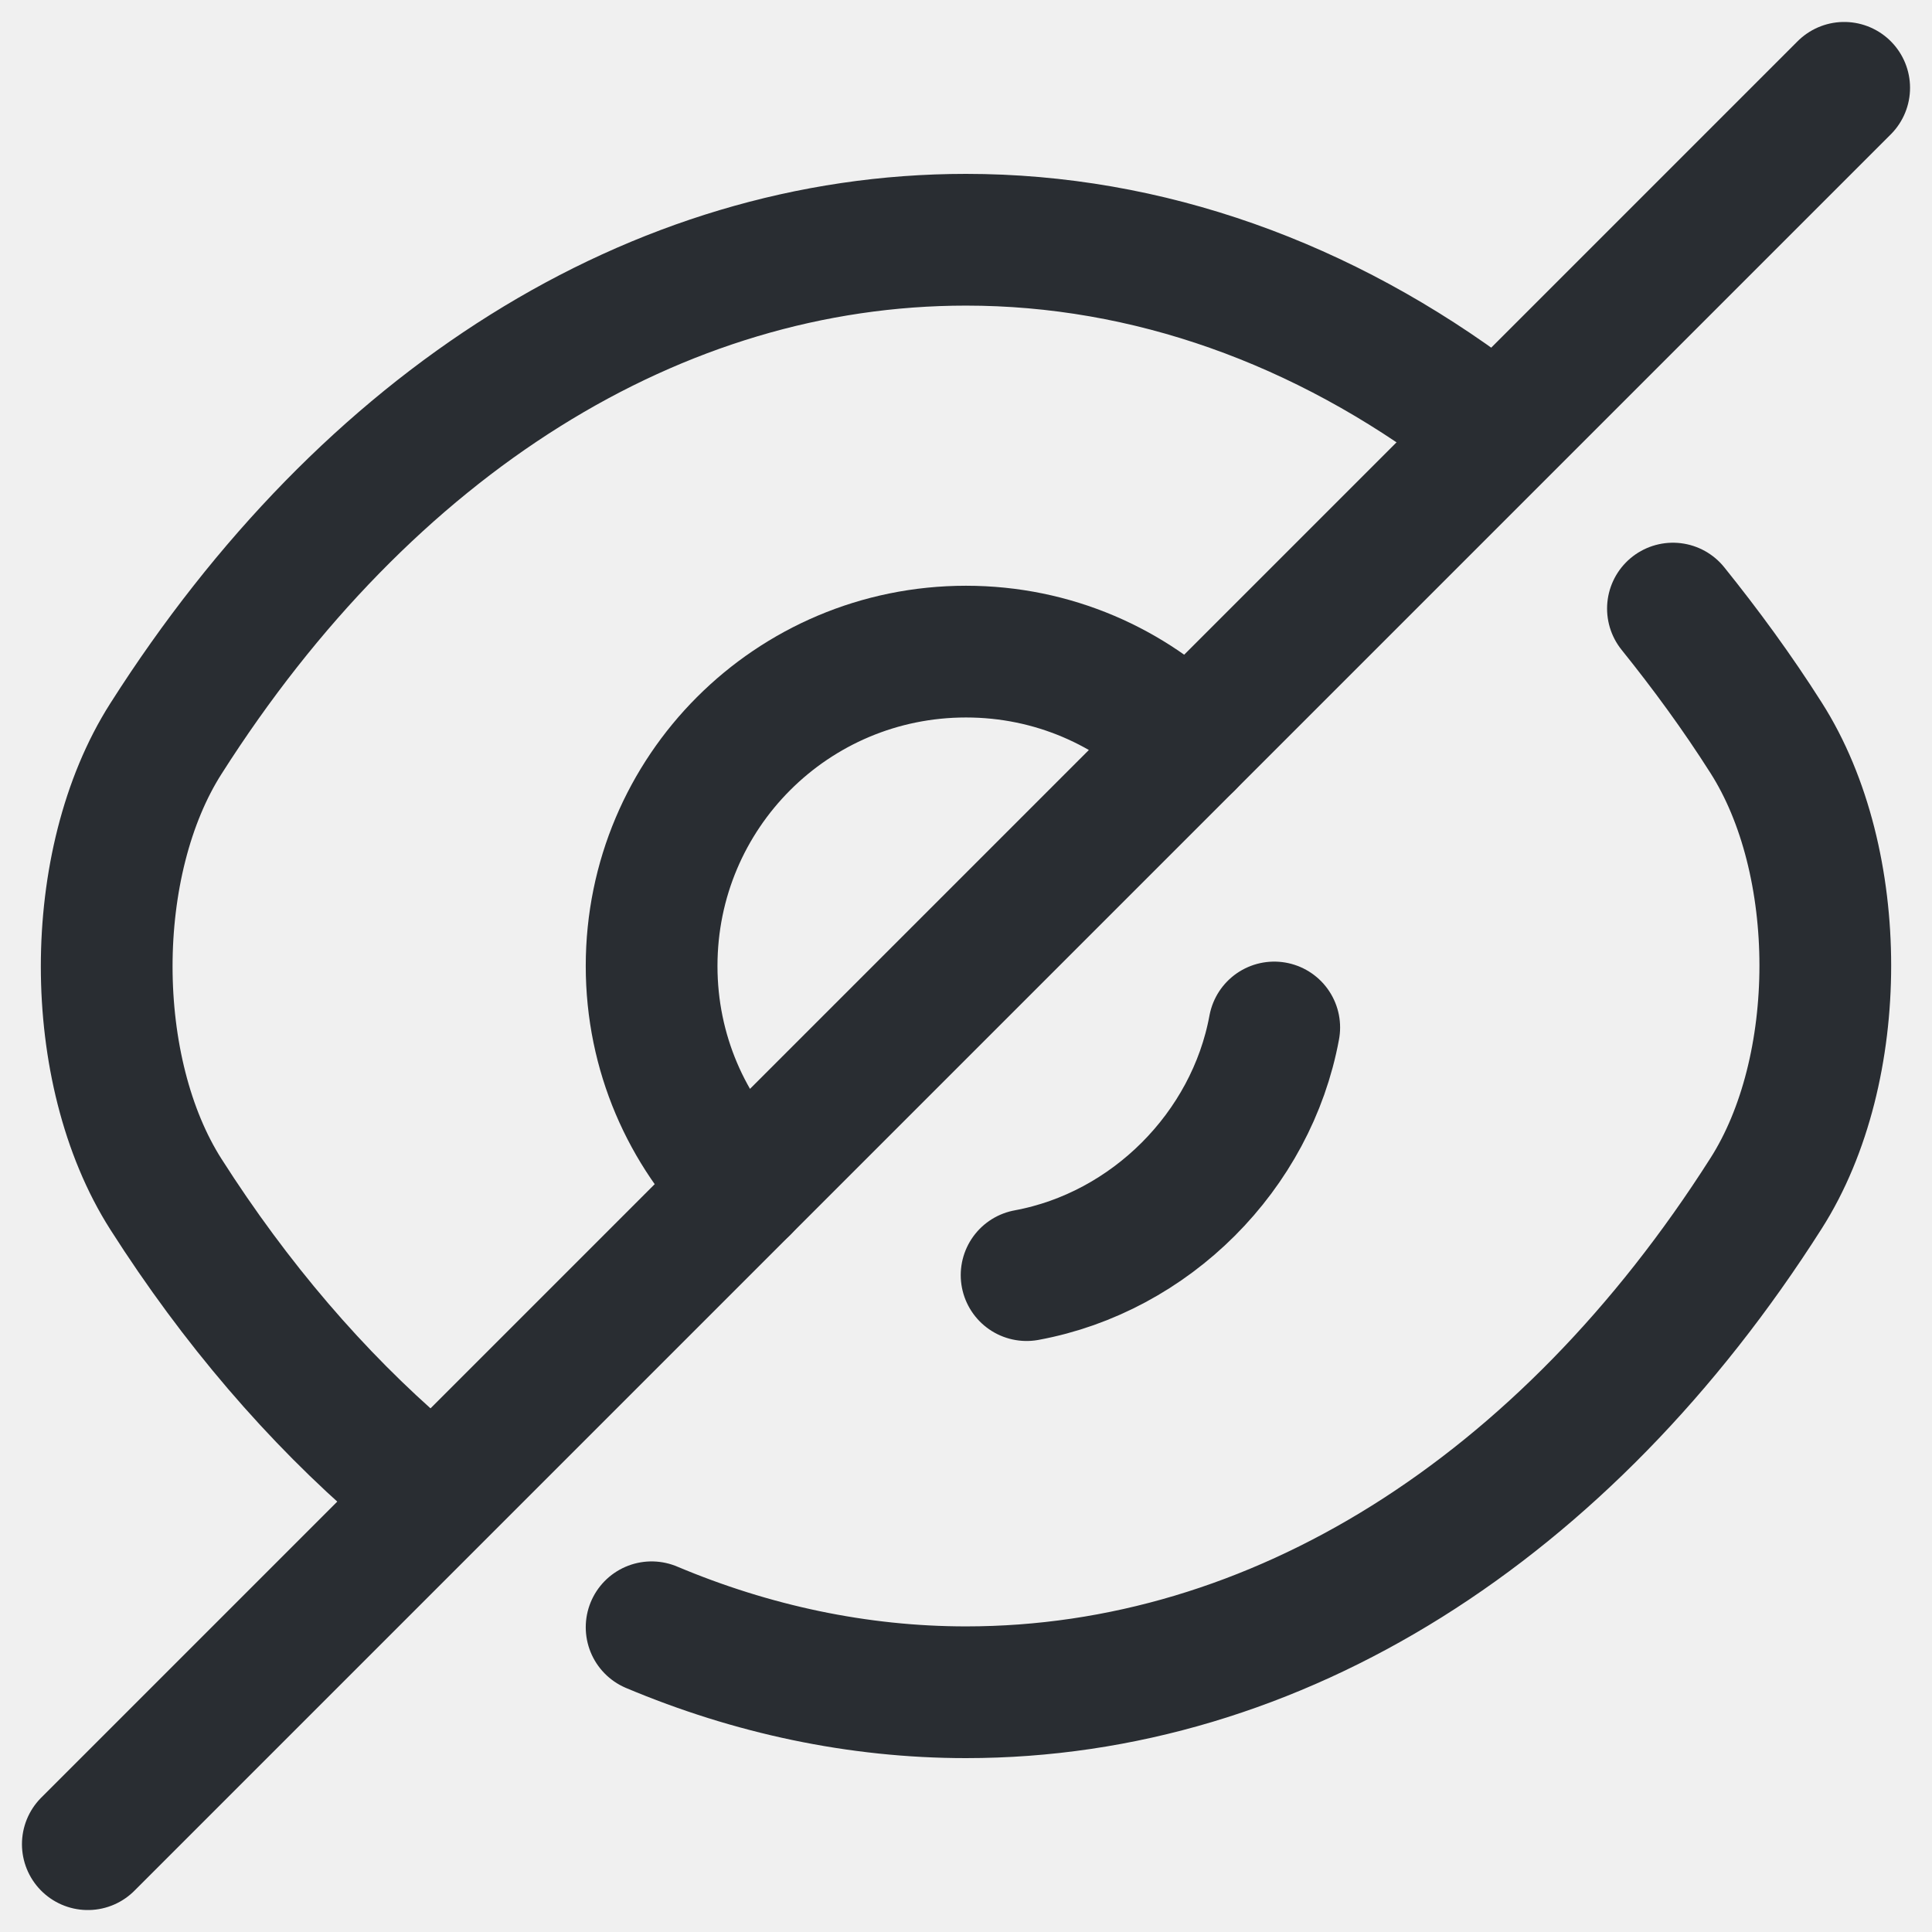
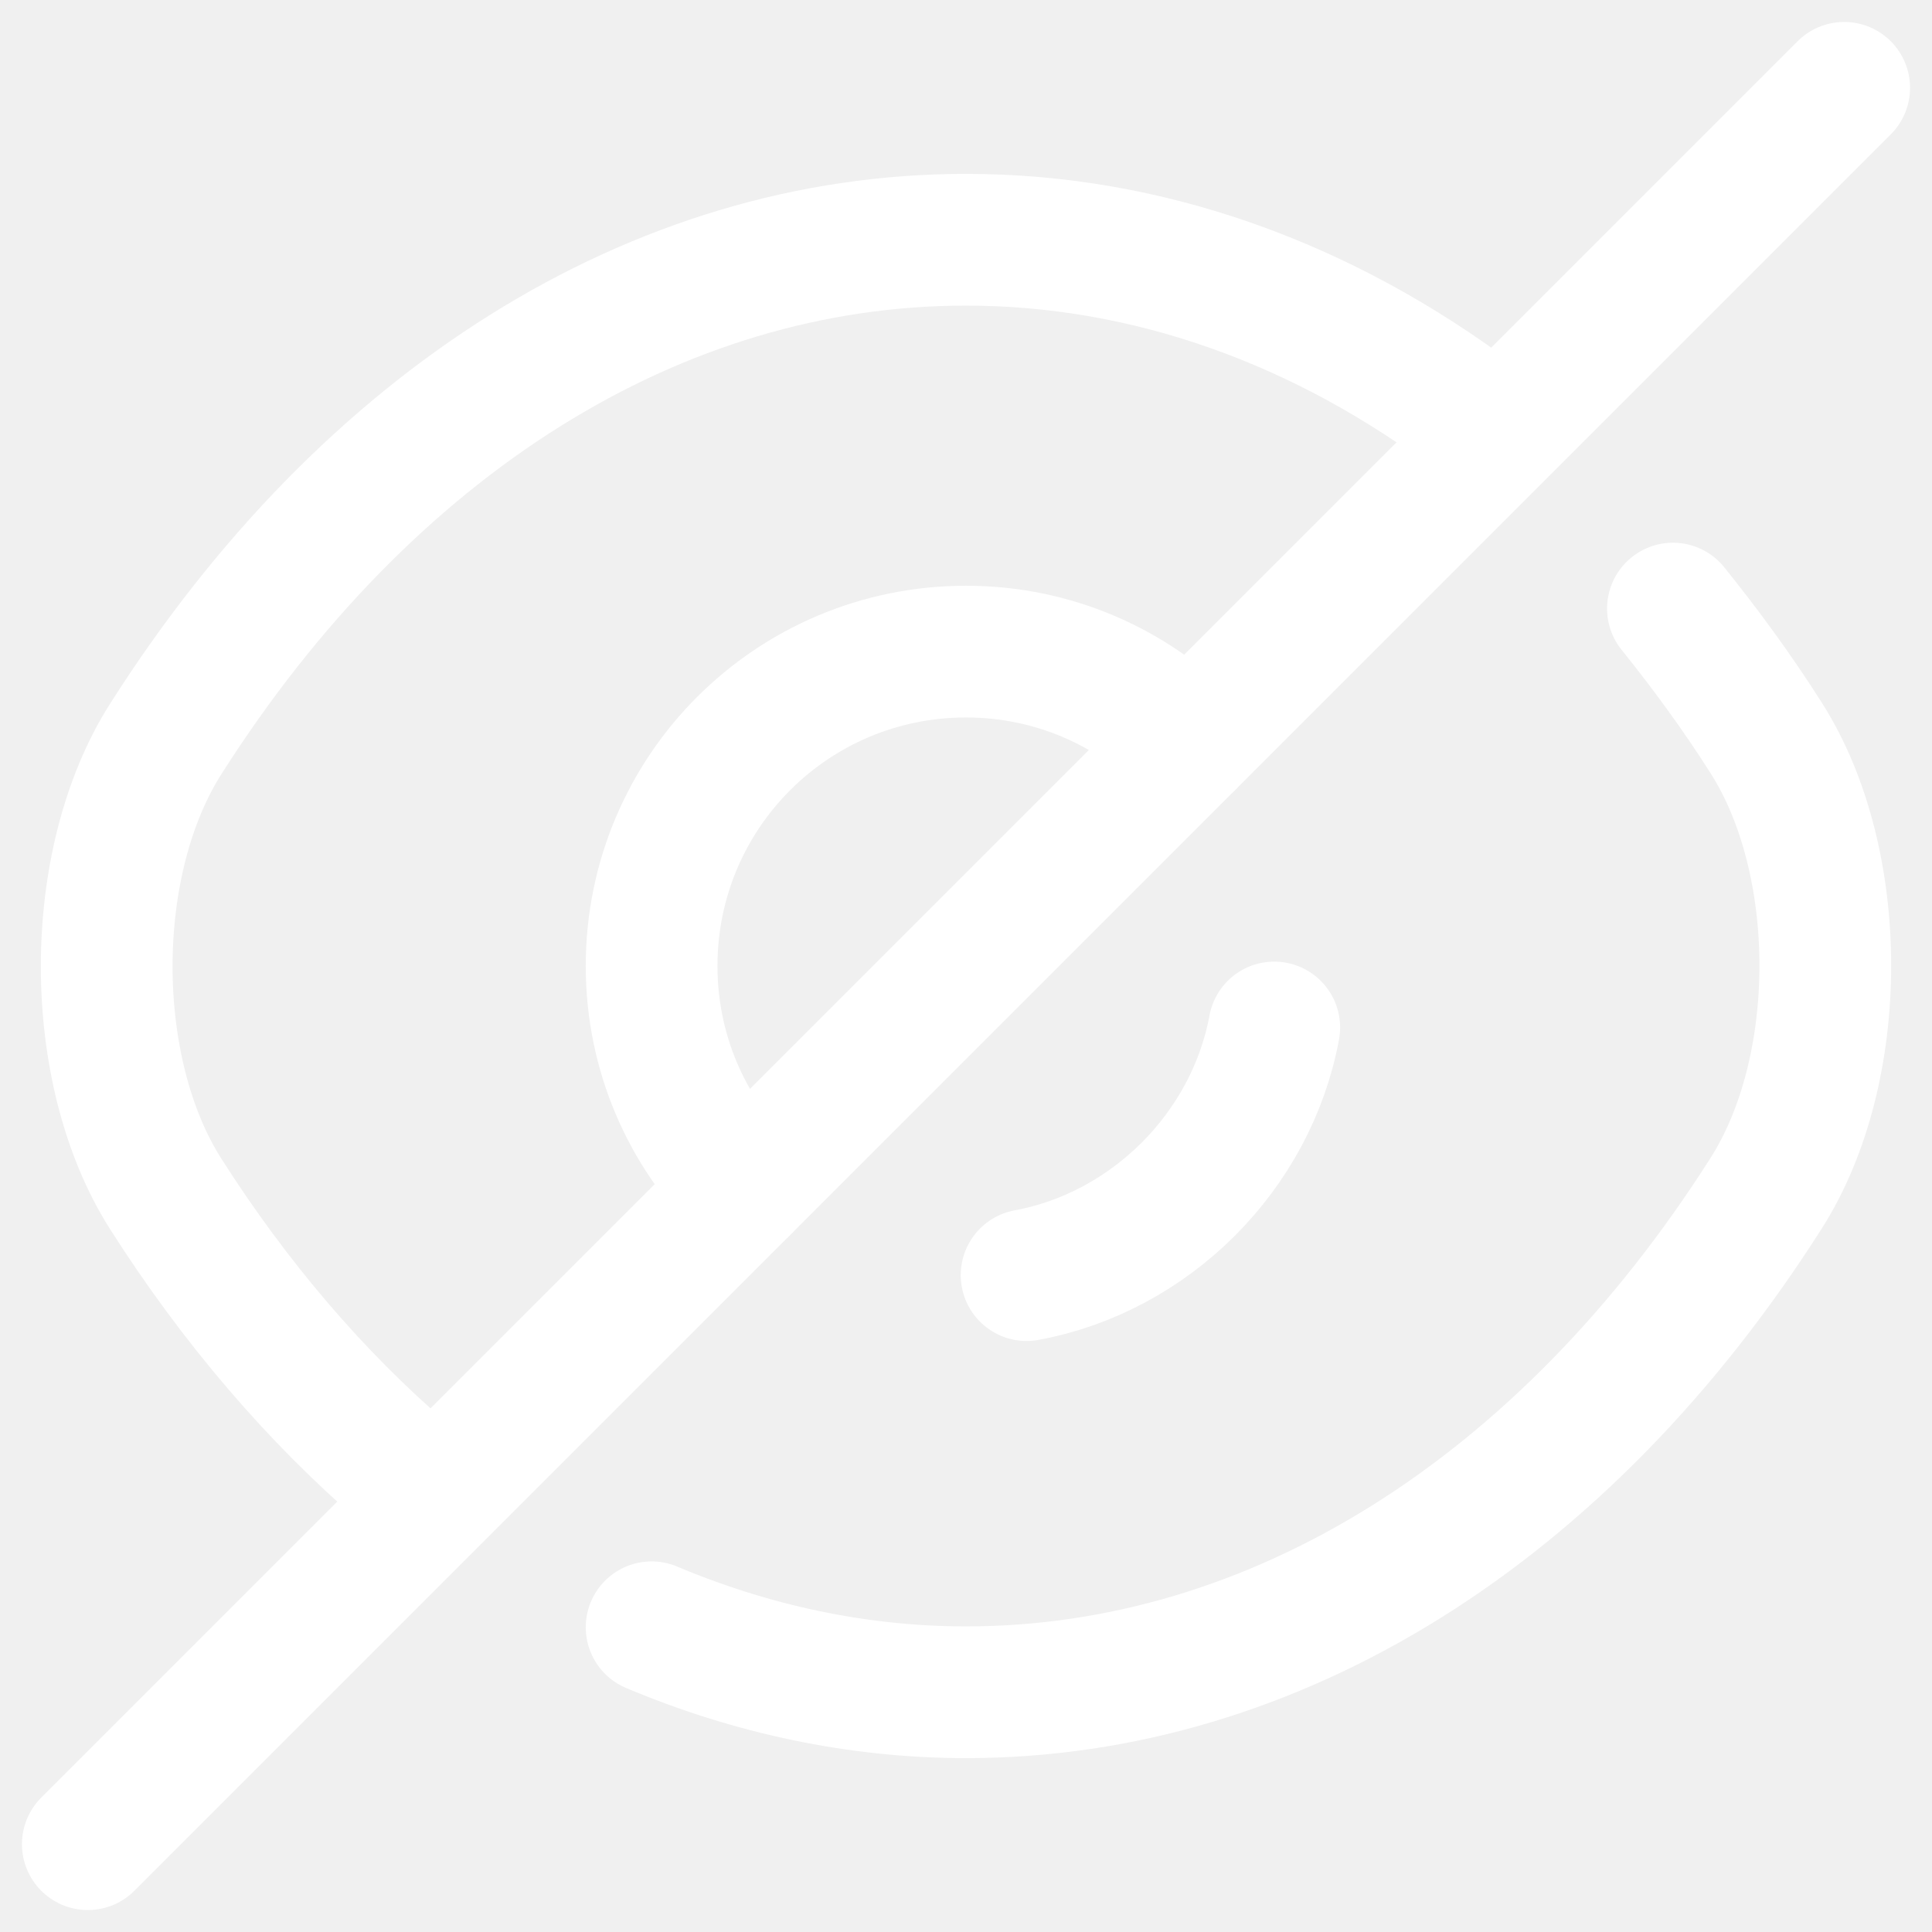
<svg xmlns="http://www.w3.org/2000/svg" width="22" height="22" viewBox="0 0 22 22" fill="none">
-   <path d="M13.53 8.47L8.47 13.53C7.82 12.88 7.42 11.99 7.42 11C7.42 9.02 9.02 7.42 11 7.42C11.99 7.42 12.88 7.82 13.53 8.47Z" stroke="#292D32" stroke-width="1.5" stroke-linecap="round" stroke-linejoin="round" />
-   <path d="M16.82 4.77C15.07 3.45 13.07 2.73 11 2.73C7.47 2.73 4.18 4.81 1.89 8.41C0.99 9.82 0.99 12.19 1.89 13.6C2.68 14.84 3.6 15.91 4.6 16.77" stroke="#292D32" stroke-width="1.5" stroke-linecap="round" stroke-linejoin="round" />
-   <path d="M7.42 18.53C8.56 19.01 9.77 19.27 11 19.27C14.53 19.27 17.82 17.19 20.11 13.59C21.01 12.18 21.01 9.81 20.11 8.4C19.78 7.88 19.42 7.39 19.05 6.93" stroke="#292D32" stroke-width="1.5" stroke-linecap="round" stroke-linejoin="round" />
-   <path d="M14.51 11.7C14.25 13.11 13.1 14.26 11.69 14.52" stroke="#292D32" stroke-width="1.5" stroke-linecap="round" stroke-linejoin="round" />
-   <path d="M8.47 13.53L1 21" stroke="#292D32" stroke-width="1.5" stroke-linecap="round" stroke-linejoin="round" />
-   <path d="M21 1L13.53 8.47" stroke="#292D32" stroke-width="1.5" stroke-linecap="round" stroke-linejoin="round" />
+   <path d="M13.53 8.47L8.47 13.53C7.82 12.88 7.42 11.99 7.42 11C7.42 9.02 9.02 7.42 11 7.42C11.99 7.42 12.88 7.82 13.53 8.47Z" stroke="#ffffff" stroke-width="1.5" stroke-linecap="round" stroke-linejoin="round" />
+   <path d="M16.82 4.77C15.07 3.45 13.07 2.73 11 2.73C7.47 2.73 4.18 4.81 1.89 8.41C0.99 9.82 0.99 12.19 1.89 13.6C2.68 14.84 3.6 15.91 4.6 16.77" stroke="#ffffff" stroke-width="1.5" stroke-linecap="round" stroke-linejoin="round" />
+   <path d="M7.42 18.53C8.56 19.01 9.77 19.27 11 19.27C14.53 19.27 17.82 17.19 20.11 13.59C21.01 12.18 21.01 9.81 20.11 8.4C19.78 7.88 19.42 7.39 19.05 6.93" stroke="#ffffff" stroke-width="1.5" stroke-linecap="round" stroke-linejoin="round" />
+   <path d="M14.51 11.7C14.25 13.11 13.1 14.26 11.69 14.52" stroke="#ffffff" stroke-width="1.5" stroke-linecap="round" stroke-linejoin="round" />
+   <path d="M8.47 13.53L1 21" stroke="#ffffff" stroke-width="1.5" stroke-linecap="round" stroke-linejoin="round" />
+   <path d="M21 1L13.53 8.47" stroke="#ffffff" stroke-width="1.5" stroke-linecap="round" stroke-linejoin="round" />
</svg>
